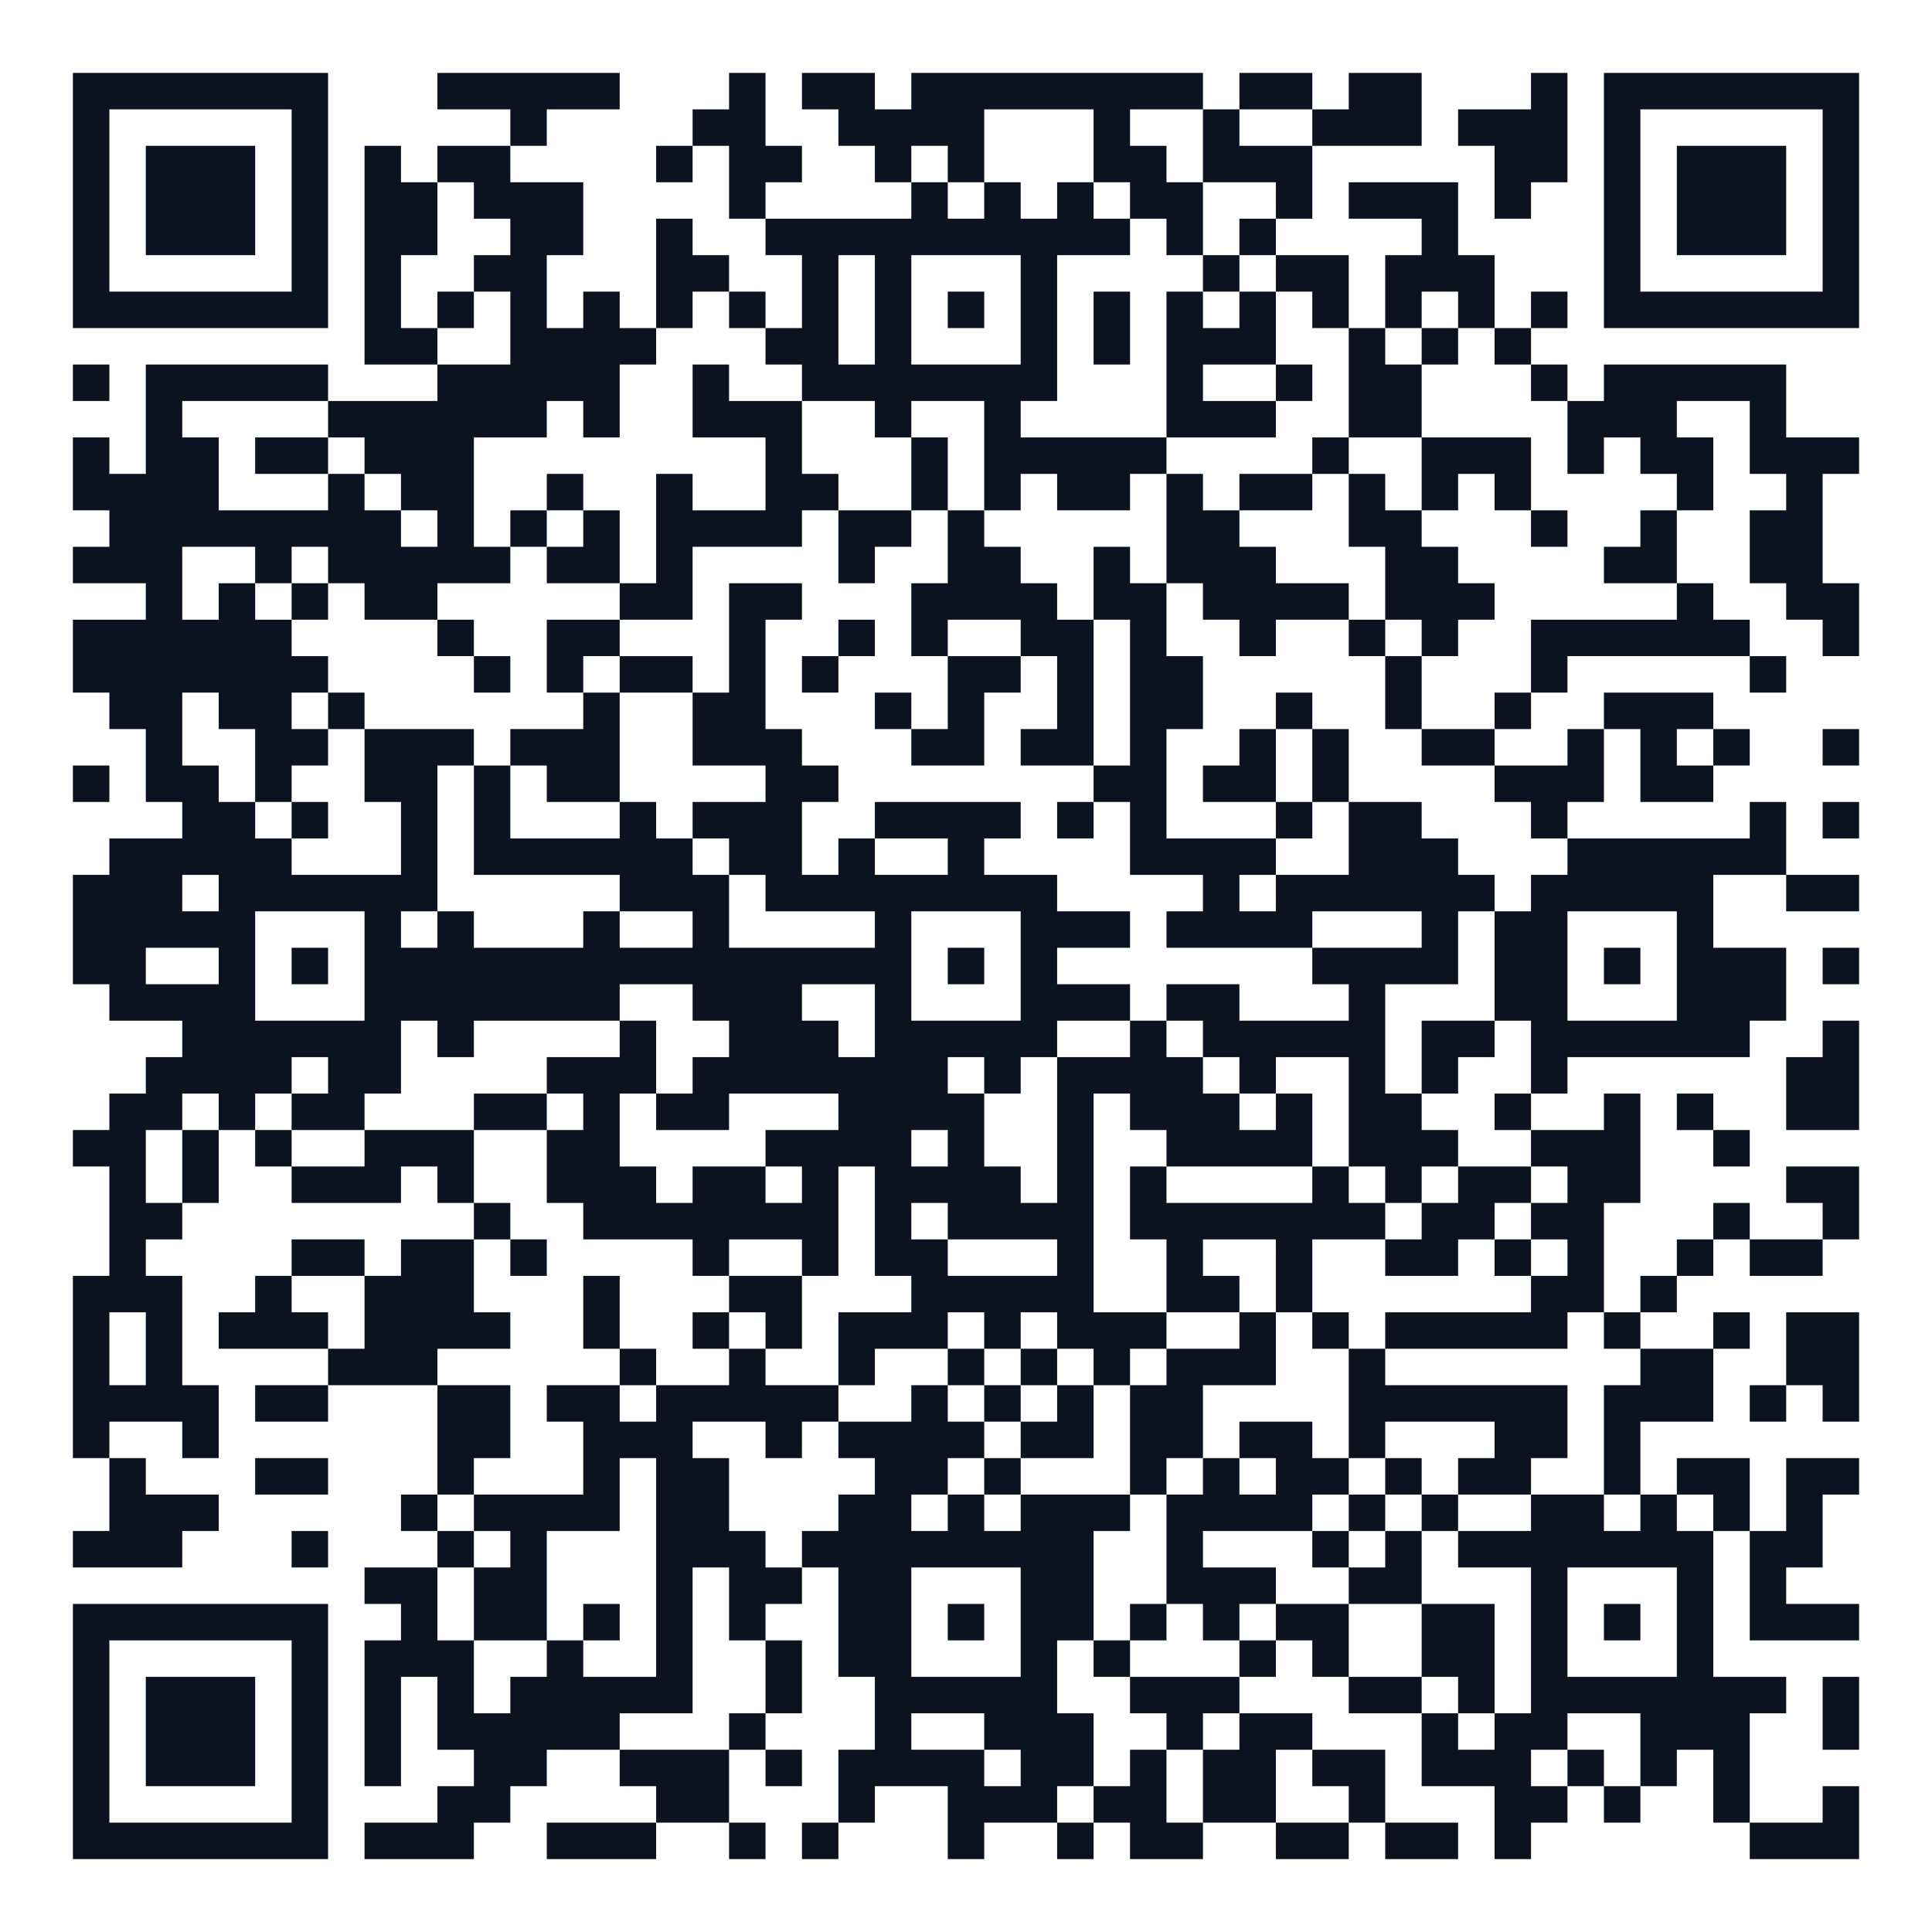
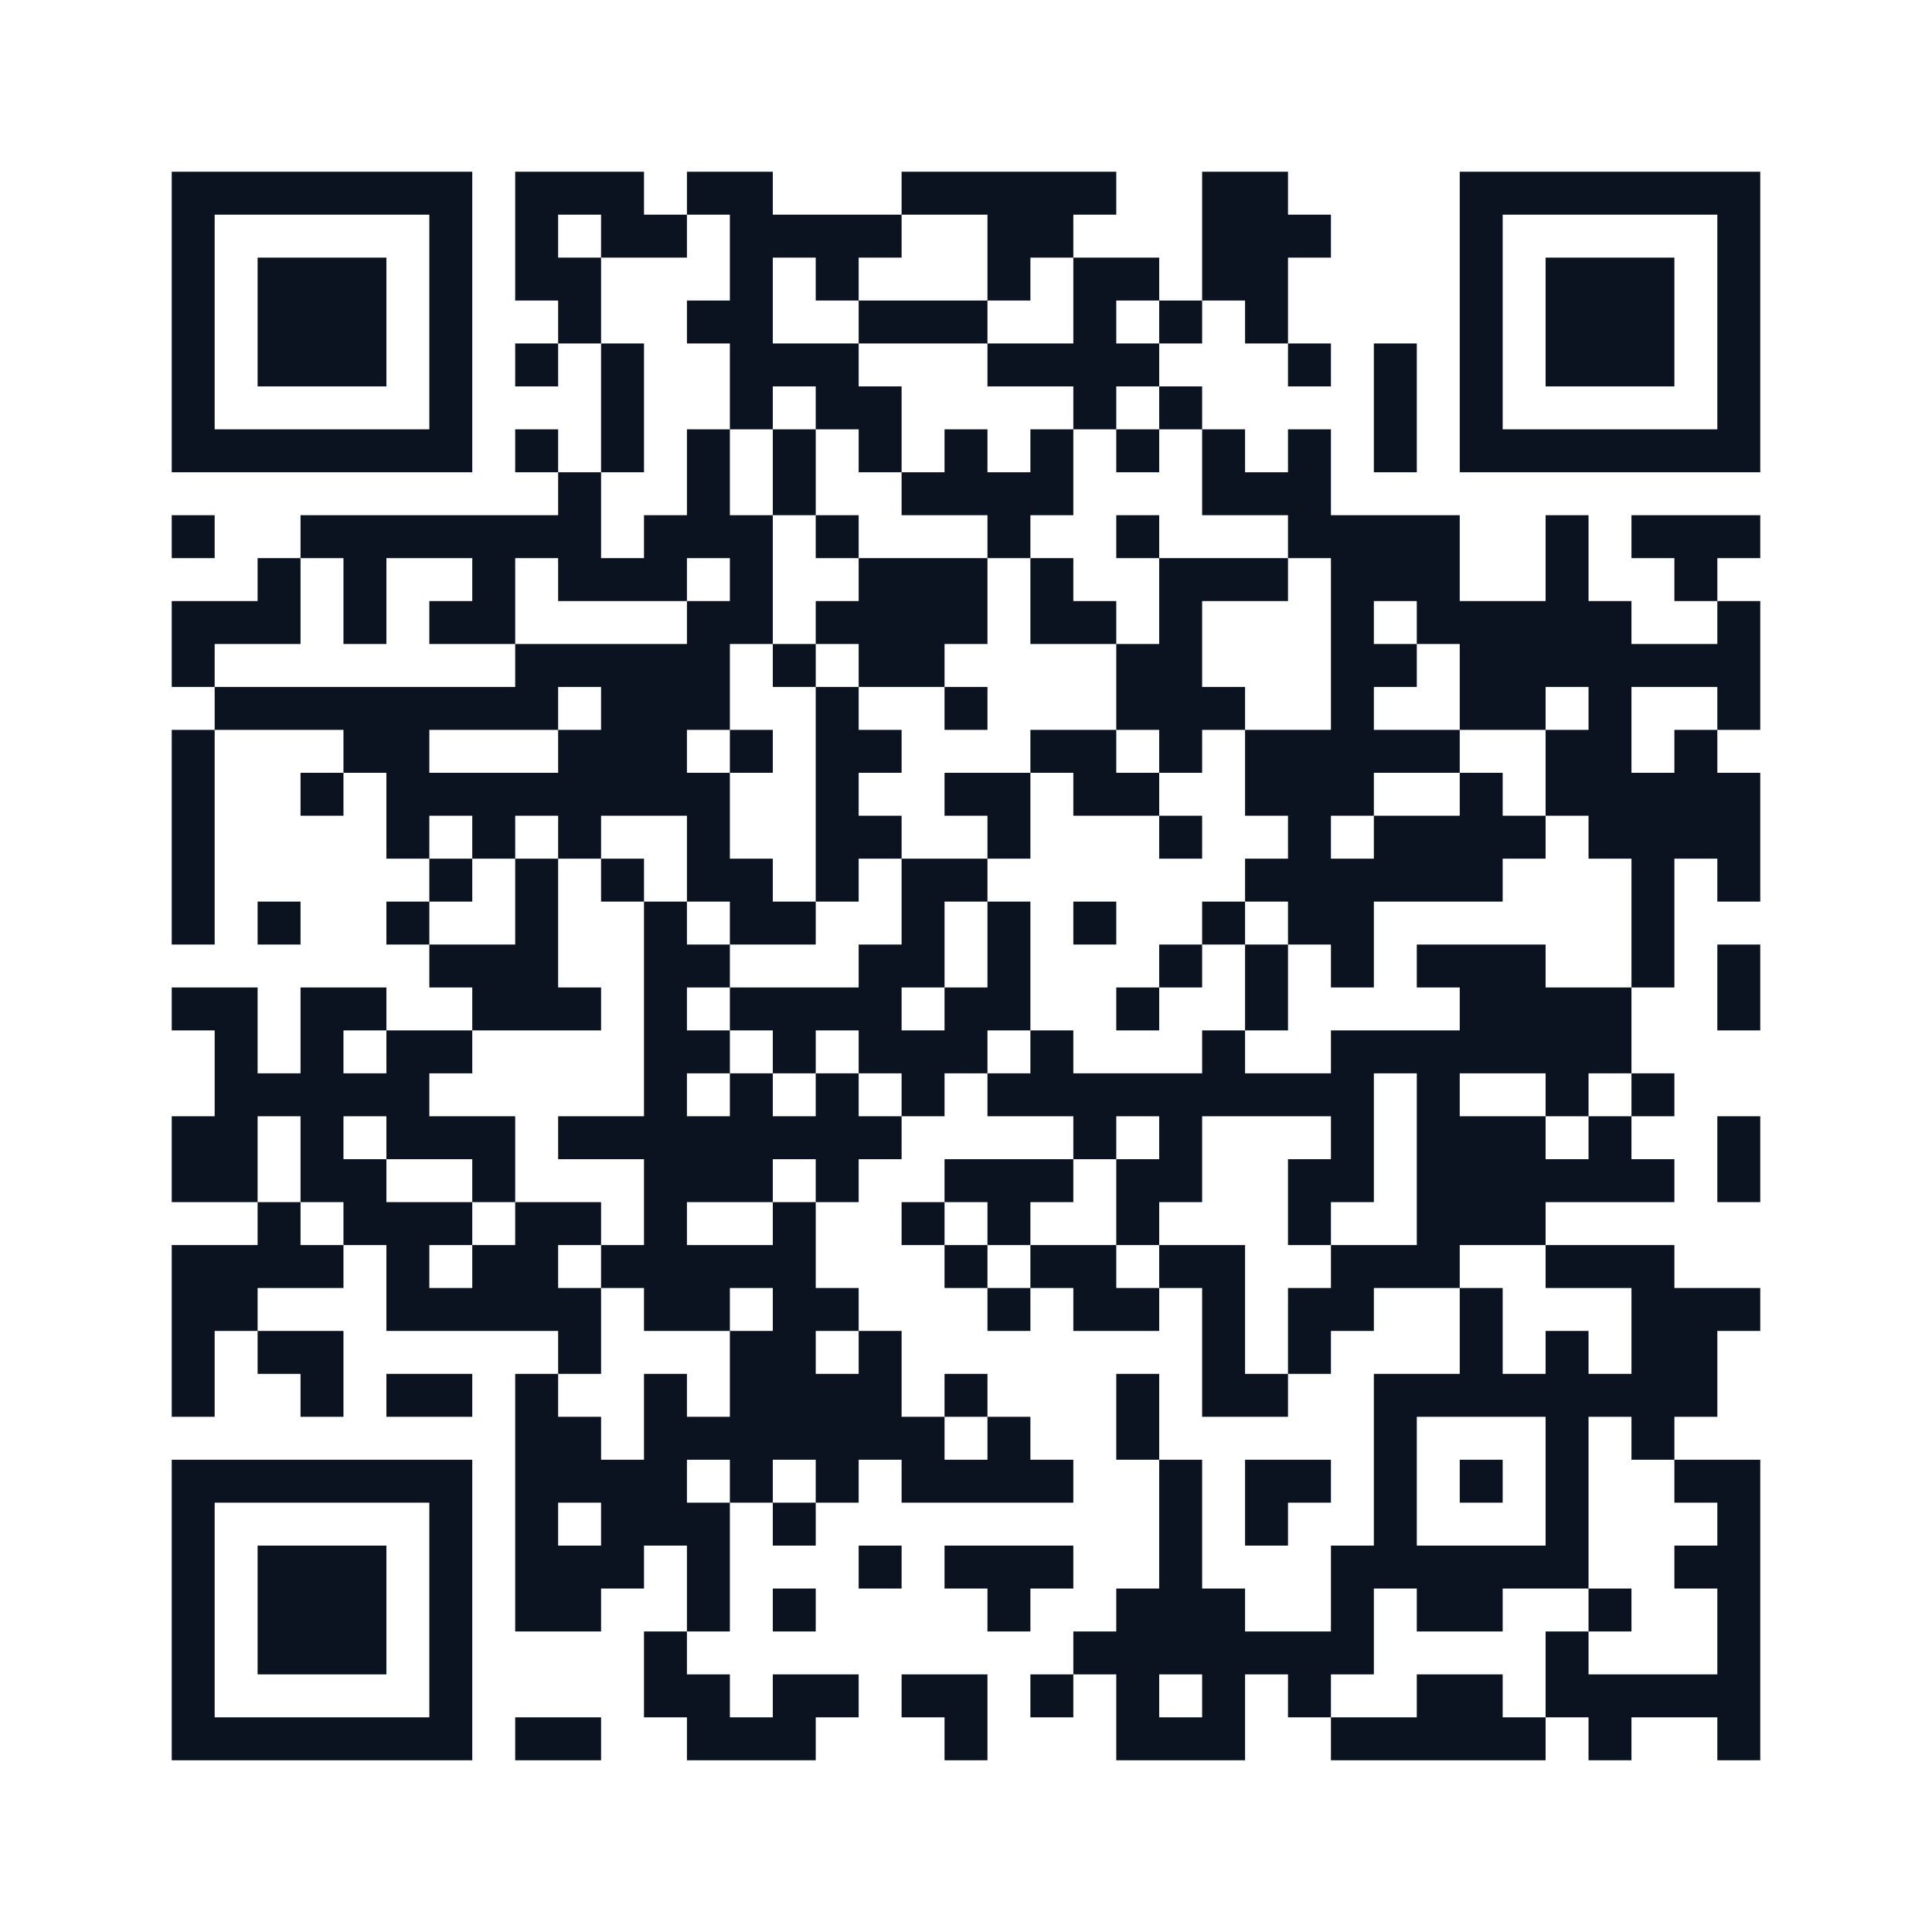
- <svg xmlns="http://www.w3.org/2000/svg" width="212" height="212" class="segno">
+ <svg xmlns="http://www.w3.org/2000/svg" data-download-url="https://apps.apple.com/app/id6760594569?ct=exam-ab-100-qr&amp;pt=128558698&amp;mt=8" width="180" height="180" class="segno">
  <g transform="scale(4)">
-     <path fill="#fff" d="M0 0h53v53h-53z" />
-     <path class="qrline" stroke="#0b1220" d="M2 2.5h7m3 0h5m3 0h1m1 0h2m1 0h8m1 0h2m1 0h2m3 0h1m1 0h7m-49 1h1m5 0h1m5 0h1m4 0h2m2 0h4m3 0h1m2 0h1m2 0h3m1 0h3m1 0h1m5 0h1m-49 1h1m1 0h3m1 0h1m1 0h1m1 0h2m4 0h1m1 0h2m2 0h1m1 0h1m3 0h2m1 0h3m5 0h2m1 0h1m1 0h3m1 0h1m-49 1h1m1 0h3m1 0h1m1 0h2m1 0h3m4 0h1m4 0h1m1 0h1m1 0h1m1 0h2m2 0h1m1 0h3m1 0h1m2 0h1m1 0h3m1 0h1m-49 1h1m1 0h3m1 0h1m1 0h2m2 0h2m2 0h1m2 0h10m1 0h1m1 0h1m4 0h1m4 0h1m1 0h3m1 0h1m-49 1h1m5 0h1m1 0h1m2 0h2m3 0h2m2 0h1m1 0h1m3 0h1m4 0h1m1 0h2m1 0h3m3 0h1m5 0h1m-49 1h7m1 0h1m1 0h1m1 0h1m1 0h1m1 0h1m1 0h1m1 0h1m1 0h1m1 0h1m1 0h1m1 0h1m1 0h1m1 0h1m1 0h1m1 0h1m1 0h1m1 0h1m1 0h7m-41 1h2m2 0h4m3 0h2m1 0h1m3 0h1m1 0h1m1 0h3m2 0h1m1 0h1m1 0h1m-40 1h1m1 0h5m3 0h5m2 0h1m2 0h7m3 0h1m2 0h1m1 0h2m3 0h1m1 0h5m-45 1h1m4 0h6m1 0h1m2 0h3m2 0h1m2 0h1m4 0h3m2 0h2m4 0h3m2 0h1m-47 1h1m1 0h2m1 0h2m1 0h3m8 0h1m3 0h1m1 0h5m4 0h1m2 0h3m1 0h1m1 0h2m1 0h3m-49 1h4m3 0h1m1 0h2m2 0h1m2 0h1m2 0h2m2 0h1m1 0h1m1 0h2m1 0h1m1 0h2m1 0h1m1 0h1m1 0h1m4 0h1m2 0h1m-47 1h8m1 0h1m1 0h1m1 0h1m1 0h4m1 0h2m1 0h1m5 0h2m3 0h2m3 0h1m2 0h1m2 0h2m-48 1h3m2 0h1m1 0h5m1 0h2m1 0h1m4 0h1m2 0h2m2 0h1m1 0h3m3 0h2m4 0h2m2 0h2m-46 1h1m1 0h1m1 0h1m1 0h2m5 0h2m1 0h2m3 0h4m1 0h2m1 0h4m1 0h3m5 0h1m2 0h2m-49 1h6m4 0h1m2 0h2m3 0h1m2 0h1m1 0h1m2 0h2m1 0h1m2 0h1m2 0h1m1 0h1m2 0h6m2 0h1m-49 1h7m4 0h1m1 0h1m1 0h2m1 0h1m1 0h1m3 0h2m1 0h1m1 0h2m5 0h1m3 0h1m5 0h1m-46 1h2m1 0h2m1 0h1m6 0h1m2 0h2m3 0h1m1 0h1m2 0h1m1 0h2m2 0h1m2 0h1m2 0h1m2 0h3m-43 1h1m2 0h2m1 0h3m1 0h3m2 0h3m3 0h2m1 0h2m1 0h1m2 0h1m1 0h1m2 0h2m2 0h1m1 0h1m1 0h1m2 0h1m-49 1h1m1 0h2m1 0h1m2 0h2m1 0h1m1 0h2m4 0h2m7 0h2m1 0h2m1 0h1m4 0h3m1 0h2m-42 1h2m1 0h1m2 0h1m1 0h1m3 0h1m1 0h3m2 0h4m1 0h1m1 0h1m3 0h1m1 0h2m3 0h1m5 0h1m1 0h1m-48 1h5m3 0h1m1 0h6m1 0h2m1 0h1m2 0h1m4 0h4m2 0h3m3 0h6m-47 1h3m1 0h6m5 0h3m1 0h8m4 0h1m1 0h6m1 0h5m2 0h2m-49 1h5m3 0h1m1 0h1m3 0h1m2 0h1m4 0h1m3 0h3m1 0h4m3 0h1m1 0h2m3 0h1m-45 1h2m2 0h1m1 0h1m1 0h15m1 0h1m1 0h1m7 0h4m1 0h2m1 0h1m1 0h3m1 0h1m-48 1h4m3 0h7m2 0h3m2 0h1m3 0h3m1 0h2m3 0h1m3 0h2m3 0h3m-44 1h6m1 0h1m4 0h1m2 0h3m1 0h5m2 0h1m1 0h5m1 0h2m1 0h6m2 0h1m-47 1h4m1 0h2m4 0h3m1 0h7m1 0h1m1 0h4m1 0h1m2 0h1m1 0h1m2 0h1m6 0h2m-48 1h2m1 0h1m1 0h2m3 0h2m1 0h1m1 0h2m3 0h4m2 0h1m1 0h3m1 0h1m1 0h2m2 0h1m2 0h1m1 0h1m2 0h2m-49 1h2m1 0h1m1 0h1m2 0h3m2 0h2m4 0h4m1 0h1m2 0h1m2 0h4m1 0h3m2 0h3m2 0h1m-45 1h1m1 0h1m2 0h3m1 0h1m2 0h3m1 0h2m1 0h1m1 0h4m1 0h1m1 0h1m4 0h1m1 0h1m1 0h2m1 0h2m4 0h2m-48 1h2m8 0h1m2 0h7m1 0h1m1 0h4m1 0h7m1 0h2m1 0h2m3 0h1m2 0h1m-48 1h1m4 0h2m1 0h2m1 0h1m4 0h1m2 0h1m1 0h2m3 0h1m2 0h1m2 0h1m2 0h2m1 0h1m1 0h1m2 0h1m1 0h2m-48 1h3m2 0h1m2 0h3m3 0h1m3 0h2m3 0h5m2 0h2m1 0h1m6 0h2m1 0h1m-44 1h1m1 0h1m1 0h3m1 0h4m2 0h1m2 0h1m1 0h1m1 0h3m1 0h1m1 0h3m2 0h1m1 0h1m1 0h5m1 0h1m2 0h1m1 0h2m-49 1h1m1 0h1m4 0h3m5 0h1m2 0h1m2 0h1m2 0h1m1 0h1m1 0h1m1 0h3m2 0h1m7 0h2m2 0h2m-49 1h4m1 0h2m3 0h2m1 0h2m1 0h5m2 0h1m1 0h1m1 0h1m1 0h2m4 0h6m1 0h3m1 0h1m1 0h1m-49 1h1m2 0h1m6 0h2m2 0h3m2 0h1m1 0h4m1 0h2m1 0h2m1 0h2m1 0h1m3 0h2m1 0h1m-42 1h1m3 0h2m3 0h1m3 0h1m1 0h2m4 0h2m1 0h1m3 0h1m1 0h1m1 0h2m1 0h1m1 0h2m2 0h1m1 0h2m1 0h2m-48 1h3m5 0h1m1 0h4m1 0h2m3 0h2m1 0h1m1 0h3m1 0h4m1 0h1m1 0h1m2 0h2m1 0h1m1 0h1m1 0h1m-48 1h3m3 0h1m3 0h1m1 0h1m3 0h3m1 0h8m2 0h1m3 0h1m1 0h1m1 0h7m1 0h2m-40 1h2m1 0h2m3 0h1m1 0h2m1 0h2m3 0h2m2 0h3m2 0h2m3 0h1m3 0h1m1 0h1m-47 1h7m2 0h1m1 0h2m1 0h1m1 0h1m1 0h1m2 0h2m1 0h1m1 0h2m1 0h1m1 0h1m1 0h2m2 0h2m1 0h1m1 0h1m1 0h1m1 0h3m-49 1h1m5 0h1m1 0h3m2 0h1m2 0h1m2 0h1m1 0h2m3 0h1m1 0h1m3 0h1m1 0h1m2 0h2m1 0h1m3 0h1m-45 1h1m1 0h3m1 0h1m1 0h1m1 0h1m1 0h5m2 0h1m2 0h5m2 0h3m3 0h2m1 0h1m1 0h7m1 0h1m-49 1h1m1 0h3m1 0h1m1 0h1m1 0h5m3 0h1m3 0h1m2 0h3m2 0h1m1 0h2m3 0h1m1 0h2m2 0h3m2 0h1m-49 1h1m1 0h3m1 0h1m1 0h1m2 0h2m2 0h3m1 0h1m1 0h4m1 0h2m1 0h1m1 0h2m1 0h2m1 0h3m1 0h1m1 0h1m1 0h1m-46 1h1m5 0h1m3 0h2m4 0h2m3 0h1m2 0h3m1 0h2m1 0h2m2 0h1m3 0h2m1 0h1m2 0h1m2 0h1m-49 1h7m1 0h3m2 0h3m2 0h1m1 0h1m3 0h1m2 0h1m1 0h2m2 0h2m1 0h2m1 0h1m6 0h3" />
+     <path fill="#fff" d="M0 0h45v45h-45z" />
+     <path class="qrline" stroke="#0b1220" d="M4 4.5h7m1 0h3m1 0h2m3 0h5m2 0h2m4 0h7m-37 1h1m5 0h1m1 0h1m1 0h2m1 0h4m2 0h2m3 0h3m3 0h1m5 0h1m-37 1h1m1 0h3m1 0h1m1 0h2m3 0h1m1 0h1m3 0h1m1 0h2m1 0h2m4 0h1m1 0h3m1 0h1m-37 1h1m1 0h3m1 0h1m2 0h1m2 0h2m2 0h3m2 0h1m1 0h1m1 0h1m4 0h1m1 0h3m1 0h1m-37 1h1m1 0h3m1 0h1m1 0h1m1 0h1m2 0h3m3 0h4m3 0h1m1 0h1m1 0h1m1 0h3m1 0h1m-37 1h1m5 0h1m3 0h1m2 0h1m1 0h2m4 0h1m1 0h1m4 0h1m1 0h1m5 0h1m-37 1h7m1 0h1m1 0h1m1 0h1m1 0h1m1 0h1m1 0h1m1 0h1m1 0h1m1 0h1m1 0h1m1 0h1m1 0h7m-28 1h1m2 0h1m1 0h1m2 0h4m3 0h3m-27 1h1m2 0h7m1 0h3m1 0h1m3 0h1m2 0h1m3 0h4m2 0h1m1 0h3m-35 1h1m1 0h1m2 0h1m1 0h3m1 0h1m2 0h3m1 0h1m2 0h3m1 0h3m2 0h1m2 0h1m-36 1h3m1 0h1m1 0h2m4 0h2m1 0h4m1 0h2m1 0h1m3 0h1m1 0h5m2 0h1m-37 1h1m7 0h5m1 0h1m1 0h2m4 0h2m3 0h2m1 0h7m-36 1h8m1 0h3m2 0h1m2 0h1m3 0h3m2 0h1m2 0h2m1 0h1m2 0h1m-37 1h1m3 0h2m3 0h3m1 0h1m1 0h2m3 0h2m1 0h1m1 0h5m2 0h2m1 0h1m-36 1h1m2 0h1m1 0h8m2 0h1m2 0h2m1 0h2m2 0h3m2 0h1m1 0h5m-37 1h1m4 0h1m1 0h1m1 0h1m2 0h1m2 0h2m2 0h1m3 0h1m2 0h1m1 0h4m1 0h4m-37 1h1m5 0h1m1 0h1m1 0h1m1 0h2m1 0h1m1 0h2m6 0h6m3 0h1m1 0h1m-37 1h1m1 0h1m2 0h1m2 0h1m2 0h1m1 0h2m2 0h1m1 0h1m1 0h1m2 0h1m1 0h2m6 0h1m-29 1h3m2 0h2m3 0h2m1 0h1m3 0h1m1 0h1m1 0h1m1 0h3m2 0h1m1 0h1m-37 1h2m1 0h2m2 0h3m1 0h1m1 0h4m1 0h2m2 0h1m2 0h1m4 0h4m2 0h1m-36 1h1m1 0h1m1 0h2m4 0h2m1 0h1m1 0h3m1 0h1m3 0h1m2 0h7m-33 1h5m5 0h1m1 0h1m1 0h1m1 0h1m1 0h9m1 0h1m2 0h1m1 0h1m-35 1h2m1 0h1m1 0h3m1 0h8m4 0h1m1 0h1m3 0h1m1 0h3m1 0h1m2 0h1m-37 1h2m1 0h2m2 0h1m3 0h3m1 0h1m2 0h3m1 0h2m2 0h2m1 0h6m1 0h1m-35 1h1m1 0h3m1 0h2m1 0h1m2 0h1m2 0h1m1 0h1m2 0h1m3 0h1m2 0h3m-32 1h4m1 0h1m1 0h2m1 0h5m3 0h1m1 0h2m1 0h2m2 0h3m2 0h3m-35 1h2m3 0h5m1 0h2m1 0h2m3 0h1m1 0h2m1 0h1m1 0h2m2 0h1m3 0h3m-37 1h1m1 0h2m5 0h1m3 0h2m1 0h1m7 0h1m1 0h1m3 0h1m1 0h1m1 0h2m-36 1h1m2 0h1m1 0h2m1 0h1m2 0h1m1 0h4m1 0h1m3 0h1m1 0h2m2 0h8m-28 1h2m1 0h7m1 0h1m2 0h1m5 0h1m3 0h1m1 0h1m-35 1h7m1 0h4m1 0h1m1 0h1m1 0h4m2 0h1m1 0h2m1 0h1m1 0h1m1 0h1m2 0h2m-37 1h1m5 0h1m1 0h1m1 0h3m1 0h1m8 0h1m1 0h1m2 0h1m3 0h1m3 0h1m-37 1h1m1 0h3m1 0h1m1 0h3m1 0h1m3 0h1m1 0h3m2 0h1m3 0h6m2 0h2m-37 1h1m1 0h3m1 0h1m1 0h2m2 0h1m1 0h1m4 0h1m2 0h3m2 0h1m1 0h2m2 0h1m2 0h1m-37 1h1m1 0h3m1 0h1m4 0h1m9 0h7m4 0h1m3 0h1m-37 1h1m5 0h1m4 0h2m1 0h2m1 0h2m1 0h1m1 0h1m1 0h1m1 0h1m2 0h2m1 0h5m-37 1h7m1 0h2m2 0h3m3 0h1m3 0h3m2 0h5m1 0h1m2 0h1" />
  </g>
</svg>
